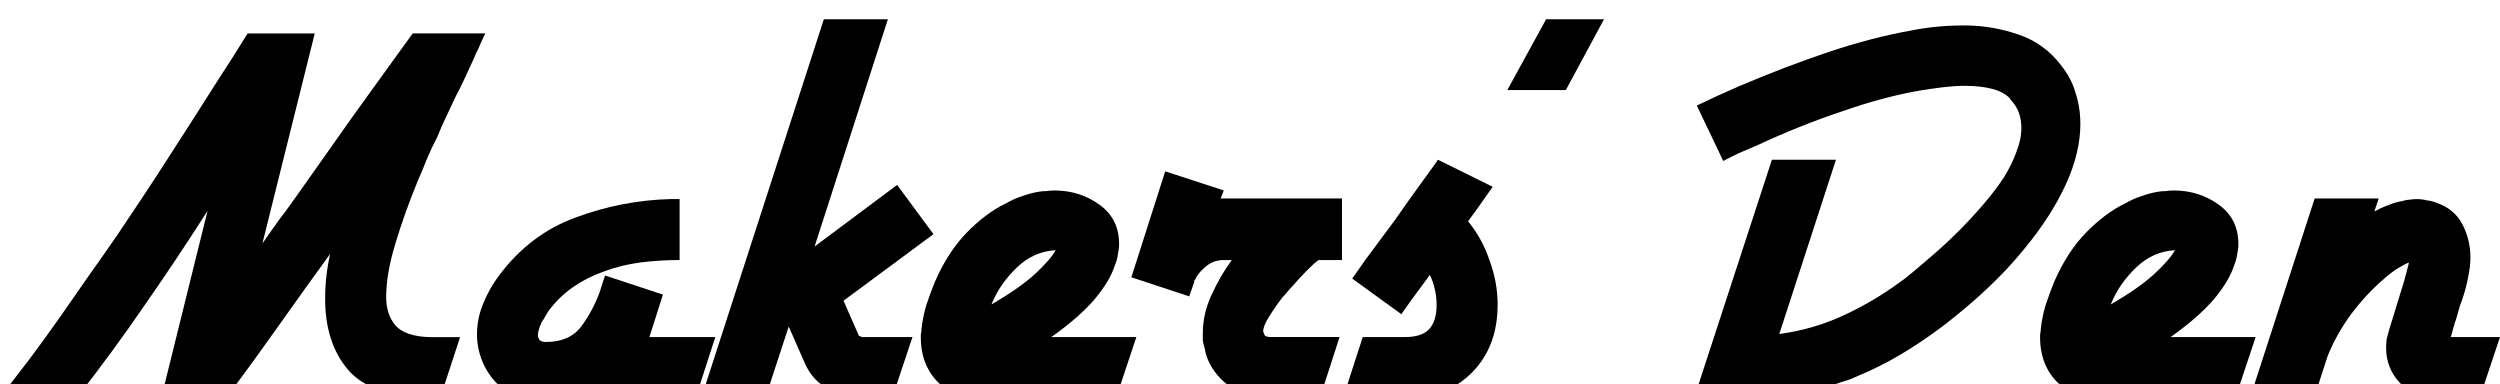
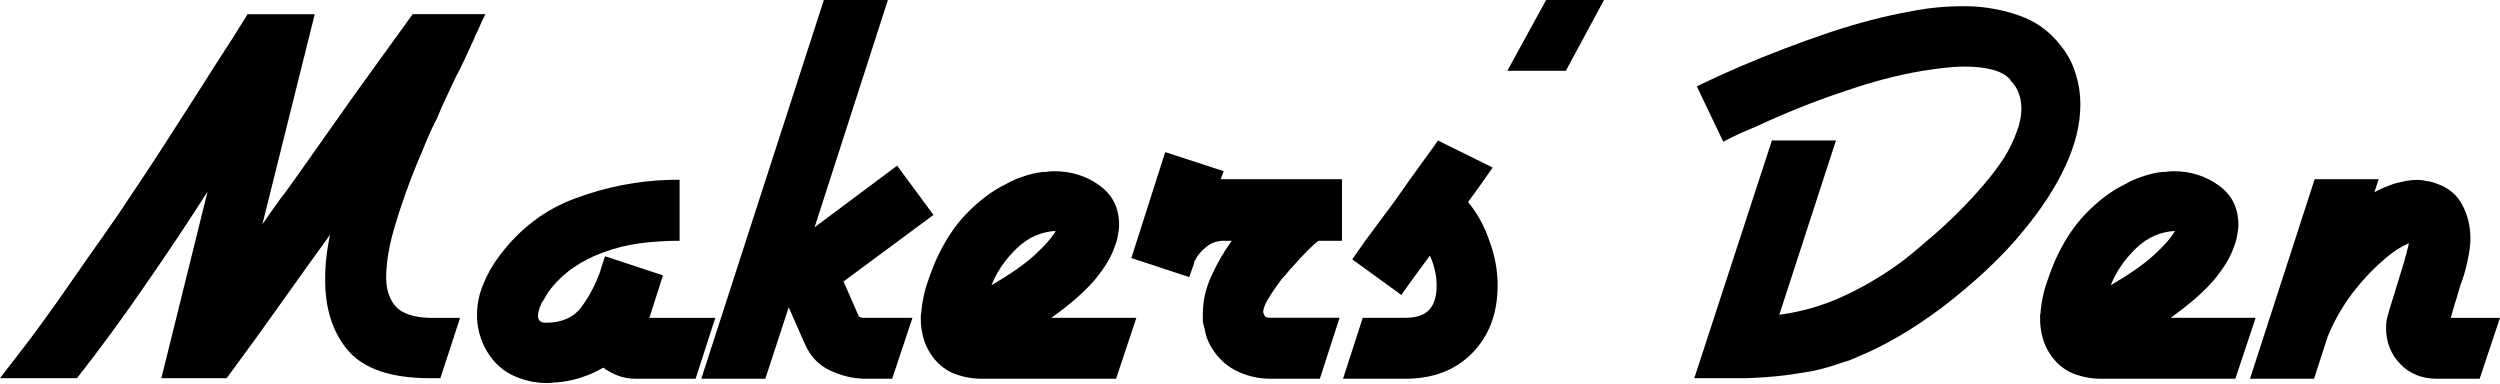
<svg xmlns="http://www.w3.org/2000/svg" width="68.738mm" height="10.533mm" viewBox="0 0 68.738 10.533" version="1.1" id="svg8">
  <defs id="defs2" />
  <g id="layer1" transform="translate(-46.85211,-49.18308)">
-     <g aria-label="Makers' Den" style="font-style:normal;font-variant:normal;font-weight:normal;font-stretch:normal;font-size:16.933px;line-height:6.615px;font-family:Airstream;-inkscape-font-specification:'Airstream, Normal';font-variant-ligatures:normal;font-variant-caps:normal;font-variant-numeric:normal;font-feature-settings:normal;text-align:start;letter-spacing:0px;word-spacing:0px;writing-mode:lr-tb;text-anchor:start;fill-opacity:1;stroke:none;stroke-width:0.265px;stroke-linecap:butt;stroke-linejoin:miter;stroke-opacity:1" id="text4487" transform="translate(0,0.5291667)">
+     <g aria-label="Makers' Den" style="font-style:normal;font-variant:normal;font-weight:normal;font-stretch:normal;font-size:16.933px;line-height:6.615px;font-family:Airstream;-inkscape-font-specification:'Airstream, Normal';font-variant-ligatures:normal;font-variant-caps:normal;font-variant-numeric:normal;font-feature-settings:normal;text-align:start;letter-spacing:0px;word-spacing:0px;writing-mode:lr-tb;text-anchor:start;fill-opacity:1;stroke:none;stroke-width:0.265px;stroke-linecap:butt;stroke-linejoin:miter;stroke-opacity:1" id="text4487">
      <path d="m 60.196,49.573 q -0.068,0.135 -0.135,0.288 -0.051,0.135 -0.135,0.288 0,0.017 -0.017,0.034 0,0 0,0.017 -0.152,0.322 -0.288,0.627 -0.135,0.288 -0.237,0.474 -0.119,0.254 -0.254,0.542 -0.135,0.271 -0.254,0.576 -0.152,0.288 -0.288,0.61 -0.119,0.305 -0.254,0.61 -0.356,0.864 -0.61,1.71 -0.254,0.83 -0.254,1.473 0,0.474 0.254,0.779 0.271,0.305 0.948,0.322 h 0.83 l -0.542,1.659 h -0.288 q -1.592,0 -2.252,-0.762 -0.643,-0.762 -0.627,-1.998 0,-0.288 0.034,-0.576 0.034,-0.305 0.102,-0.61 -0.677,0.931 -1.372,1.913 -0.694,0.982 -1.473,2.032 h -1.795 l 1.27,-5.131 q -0.83,1.304 -1.727,2.591 -0.881,1.287 -1.863,2.54 h -2.117 q 0.389,-0.508 0.796,-1.033 0.406,-0.542 0.813,-1.118 0.406,-0.576 0.813,-1.168 0.423,-0.593 0.83,-1.185 0.745,-1.101 1.439,-2.184 0.711,-1.101 1.321,-2.066 0.186,-0.288 0.373,-0.576 0.186,-0.305 0.423,-0.677 h 1.846 l -1.439,5.774 q 0.119,-0.169 0.237,-0.339 0.135,-0.186 0.254,-0.356 0.135,-0.169 0.254,-0.339 0.135,-0.186 0.254,-0.356 0.745,-1.05 1.507,-2.134 0.779,-1.084 1.626,-2.252 h 1.998 z" style="font-style:normal;font-variant:normal;font-weight:normal;font-stretch:normal;font-size:16.933px;font-family:Airstream;-inkscape-font-specification:'Airstream, Normal';font-variant-ligatures:normal;font-variant-caps:normal;font-variant-numeric:normal;font-feature-settings:normal;text-align:start;writing-mode:lr-tb;text-anchor:start;stroke-width:0.265px" id="path4730" />
      <path d="m 66.52,57.921 -0.542,1.676 h -1.643 q -0.271,0 -0.491,-0.085 -0.22,-0.085 -0.406,-0.22 -0.254,0.152 -0.559,0.254 -0.288,0.102 -0.576,0.135 -0.102,0.017 -0.203,0.017 -0.102,0.017 -0.203,0.017 -0.525,0 -0.999,-0.237 -0.457,-0.237 -0.728,-0.762 -0.102,-0.22 -0.152,-0.423 -0.051,-0.22 -0.051,-0.44 0,-0.44 0.169,-0.847 0.169,-0.423 0.44,-0.779 0.847,-1.135 2.1,-1.592 1.27,-0.474 2.625,-0.508 0.051,0 0.102,0 0.068,0 0.135,0 v 1.676 q -0.542,0 -1.084,0.068 -0.525,0.068 -1.016,0.254 -0.44,0.152 -0.83,0.423 -0.389,0.271 -0.677,0.66 -0.017,0.034 -0.051,0.085 -0.034,0.051 -0.068,0.119 -0.034,0.051 -0.068,0.102 -0.017,0.051 -0.051,0.119 -0.017,0.051 -0.034,0.119 -0.017,0.068 -0.017,0.119 0,0.068 0.051,0.135 0.051,0.051 0.169,0.051 0.66,0 0.982,-0.44 0.322,-0.44 0.508,-0.965 0.034,-0.119 0.068,-0.22 0.034,-0.102 0.068,-0.203 l 1.592,0.525 -0.373,1.168 h 1.812 z" style="font-style:normal;font-variant:normal;font-weight:normal;font-stretch:normal;font-size:16.933px;font-family:Airstream;-inkscape-font-specification:'Airstream, Normal';font-variant-ligatures:normal;font-variant-caps:normal;font-variant-numeric:normal;font-feature-settings:normal;text-align:start;writing-mode:lr-tb;text-anchor:start;stroke-width:0.265px" id="path4732" />
      <path d="m 72.517,55.093 -2.472,1.829 0.423,0.965 q 0.034,0.017 0.085,0.034 0.068,0 0.135,0 h 1.253 l -0.559,1.676 h -0.694 q -0.017,0 -0.051,0 -0.017,0 -0.034,0 -0.491,-0.017 -0.948,-0.237 -0.457,-0.22 -0.677,-0.728 l -0.44,-0.999 -0.643,1.964 h -1.761 l 3.37,-10.414 h 1.761 l -2.015,6.248 2.269,-1.693 0.999,1.355 z" style="font-style:normal;font-variant:normal;font-weight:normal;font-stretch:normal;font-size:16.933px;font-family:Airstream;-inkscape-font-specification:'Airstream, Normal';font-variant-ligatures:normal;font-variant-caps:normal;font-variant-numeric:normal;font-feature-settings:normal;text-align:start;writing-mode:lr-tb;text-anchor:start;stroke-width:0.265px" id="path4734" />
      <path d="m 78.097,57.921 -0.559,1.676 H 73.847 q -0.457,0 -0.864,-0.186 -0.389,-0.203 -0.61,-0.61 -0.102,-0.186 -0.152,-0.406 -0.051,-0.22 -0.051,-0.44 0,-0.051 0,-0.102 0.017,-0.068 0.017,-0.135 0.034,-0.339 0.135,-0.677 0.119,-0.356 0.237,-0.643 0.356,-0.813 0.864,-1.338 0.525,-0.542 1.084,-0.813 0.237,-0.135 0.457,-0.203 0.237,-0.085 0.457,-0.119 0.102,-0.017 0.203,-0.017 0.102,-0.017 0.22,-0.017 0.694,0 1.236,0.389 0.542,0.389 0.542,1.084 0,0.135 -0.034,0.288 -0.017,0.135 -0.085,0.305 -0.135,0.423 -0.559,0.931 -0.423,0.491 -1.185,1.033 h 2.337 z m -2.218,-2.388 q -0.61,0.034 -1.067,0.474 -0.457,0.44 -0.677,0.965 0,0.017 -0.017,0.034 0,0 0,0.017 0.779,-0.457 1.185,-0.83 0.423,-0.389 0.576,-0.66 z" style="font-style:normal;font-variant:normal;font-weight:normal;font-stretch:normal;font-size:16.933px;font-family:Airstream;-inkscape-font-specification:'Airstream, Normal';font-variant-ligatures:normal;font-variant-caps:normal;font-variant-numeric:normal;font-feature-settings:normal;text-align:start;writing-mode:lr-tb;text-anchor:start;stroke-width:0.265px" id="path4736" />
      <path d="m 83.75,55.804 h -0.643 q -0.102,0.068 -0.305,0.271 -0.203,0.203 -0.423,0.457 -0.068,0.068 -0.135,0.152 -0.068,0.085 -0.135,0.152 -0.22,0.288 -0.373,0.542 -0.152,0.237 -0.152,0.389 0.017,0.068 0.051,0.119 0.051,0.034 0.152,0.034 h 1.897 l -0.542,1.676 q -0.119,0 -0.305,0 -0.169,0 -0.373,0 -0.203,0 -0.389,0 -0.169,0 -0.288,0 -0.525,0 -0.982,-0.237 -0.44,-0.237 -0.694,-0.711 -0.051,-0.102 -0.085,-0.203 -0.034,-0.102 -0.051,-0.22 -0.034,-0.102 -0.051,-0.203 0,-0.102 0,-0.203 0,-0.542 0.237,-1.05 0.237,-0.525 0.559,-0.965 h -0.271 q -0.051,0 -0.102,0.017 -0.034,0 -0.085,0.017 -0.169,0.051 -0.322,0.203 -0.152,0.135 -0.22,0.288 -0.017,0.017 -0.034,0.051 0,0.017 0,0.034 l -0.135,0.389 -1.592,-0.525 0.931,-2.913 1.609,0.525 -0.085,0.22 h 3.336 v 1.693 z" style="font-style:normal;font-variant:normal;font-weight:normal;font-stretch:normal;font-size:16.933px;font-family:Airstream;-inkscape-font-specification:'Airstream, Normal';font-variant-ligatures:normal;font-variant-caps:normal;font-variant-numeric:normal;font-feature-settings:normal;text-align:start;writing-mode:lr-tb;text-anchor:start;stroke-width:0.265px" id="path4738" />
      <path d="m 88.029,57.04 q 0,1.135 -0.694,1.846 -0.694,0.711 -1.846,0.711 h -1.71 l 0.542,-1.676 h 1.168 q 0.44,0 0.643,-0.203 0.22,-0.22 0.22,-0.677 0,-0.237 -0.051,-0.44 -0.051,-0.22 -0.135,-0.389 -0.322,0.44 -0.559,0.762 -0.22,0.305 -0.22,0.322 l -1.355,-0.982 q 0,0 0.356,-0.508 0.373,-0.508 0.83,-1.118 0.423,-0.61 0.796,-1.118 0.373,-0.508 0.373,-0.525 l 1.507,0.745 q -0.017,0.017 -0.203,0.288 -0.186,0.271 -0.474,0.66 0.389,0.474 0.593,1.084 0.22,0.593 0.22,1.219 z" style="font-style:normal;font-variant:normal;font-weight:normal;font-stretch:normal;font-size:16.933px;font-family:Airstream;-inkscape-font-specification:'Airstream, Normal';font-variant-ligatures:normal;font-variant-caps:normal;font-variant-numeric:normal;font-feature-settings:normal;text-align:start;writing-mode:lr-tb;text-anchor:start;stroke-width:0.265px" id="path4740" />
      <path d="m 90.955,49.183 -1.05,1.947 h -1.609 l 1.067,-1.947 z" style="font-style:normal;font-variant:normal;font-weight:normal;font-stretch:normal;font-size:16.933px;font-family:Airstream;-inkscape-font-specification:'Airstream, Normal';font-variant-ligatures:normal;font-variant-caps:normal;font-variant-numeric:normal;font-feature-settings:normal;text-align:start;writing-mode:lr-tb;text-anchor:start;stroke-width:0.265px" id="path4742" />
      <path d="m 103.511,50.436 q 0.288,0.356 0.406,0.762 0.135,0.406 0.135,0.864 0,0.796 -0.406,1.676 -0.406,0.881 -1.151,1.778 -0.44,0.542 -0.999,1.067 -0.559,0.525 -1.219,1.033 -0.61,0.457 -1.185,0.796 -0.576,0.339 -1.151,0.576 -0.119,0.051 -0.237,0.102 -0.102,0.034 -0.22,0.068 -0.373,0.135 -0.762,0.22 -0.373,0.068 -0.745,0.119 -0.559,0.068 -1.135,0.085 -0.559,0 -1.135,0 -0.068,0 -0.135,0 -0.068,0 -0.135,0 l 2.134,-6.536 h 1.761 l -1.558,4.792 q 0.982,-0.135 1.829,-0.542 0.864,-0.406 1.643,-0.999 0.237,-0.186 0.627,-0.525 0.406,-0.339 0.83,-0.762 0.339,-0.339 0.66,-0.711 0.339,-0.389 0.593,-0.779 0.22,-0.356 0.339,-0.694 0.135,-0.339 0.135,-0.66 0,-0.22 -0.068,-0.406 -0.068,-0.203 -0.237,-0.373 v -0.017 q -0.169,-0.186 -0.491,-0.271 -0.322,-0.085 -0.762,-0.085 -0.271,0 -0.559,0.034 -0.288,0.034 -0.61,0.085 -1.016,0.169 -2.184,0.576 -1.168,0.389 -2.371,0.948 -0.237,0.102 -0.474,0.203 -0.22,0.102 -0.44,0.22 l -0.728,-1.524 q 0.288,-0.135 0.576,-0.271 0.305,-0.135 0.61,-0.271 1.236,-0.525 2.438,-0.931 1.219,-0.406 2.286,-0.593 0.339,-0.068 0.694,-0.102 0.356,-0.034 0.728,-0.034 0.034,0 0.051,0 0.034,0 0.068,0 0.728,0.017 1.405,0.254 0.694,0.237 1.151,0.83 z" style="font-style:normal;font-variant:normal;font-weight:normal;font-stretch:normal;font-size:16.933px;font-family:Airstream;-inkscape-font-specification:'Airstream, Normal';font-variant-ligatures:normal;font-variant-caps:normal;font-variant-numeric:normal;font-feature-settings:normal;text-align:start;writing-mode:lr-tb;text-anchor:start;stroke-width:0.265px" id="path4744" />
      <path d="m 108.872,57.921 -0.559,1.676 h -3.691 q -0.457,0 -0.864,-0.186 -0.389,-0.203 -0.61,-0.61 -0.102,-0.186 -0.152,-0.406 -0.051,-0.22 -0.051,-0.44 0,-0.051 0,-0.102 0.017,-0.068 0.017,-0.135 0.034,-0.339 0.135,-0.677 0.119,-0.356 0.237,-0.643 0.356,-0.813 0.864,-1.338 0.525,-0.542 1.084,-0.813 0.237,-0.135 0.457,-0.203 0.237,-0.085 0.457,-0.119 0.102,-0.017 0.203,-0.017 0.102,-0.017 0.22,-0.017 0.694,0 1.236,0.389 0.542,0.389 0.542,1.084 0,0.135 -0.034,0.288 -0.017,0.135 -0.085,0.305 -0.135,0.423 -0.559,0.931 -0.423,0.491 -1.185,1.033 h 2.337 z m -2.218,-2.388 q -0.61,0.034 -1.067,0.474 -0.457,0.44 -0.677,0.965 0,0.017 -0.017,0.034 0,0 0,0.017 0.779,-0.457 1.185,-0.83 0.423,-0.389 0.576,-0.66 z" style="font-style:normal;font-variant:normal;font-weight:normal;font-stretch:normal;font-size:16.933px;font-family:Airstream;-inkscape-font-specification:'Airstream, Normal';font-variant-ligatures:normal;font-variant-caps:normal;font-variant-numeric:normal;font-feature-settings:normal;text-align:start;writing-mode:lr-tb;text-anchor:start;stroke-width:0.265px" id="path4746" />
      <path d="m 115.59,57.921 -0.559,1.676 h -1.168 q -0.627,0 -1.016,-0.406 -0.389,-0.406 -0.389,-0.982 0,-0.119 0.017,-0.237 0.034,-0.135 0.068,-0.254 0.034,-0.119 0.068,-0.22 0.034,-0.119 0.068,-0.22 0.068,-0.22 0.135,-0.44 0.068,-0.22 0.135,-0.44 0.017,-0.034 0.017,-0.068 0.017,-0.034 0.017,-0.068 0.034,-0.085 0.051,-0.186 0.034,-0.102 0.051,-0.203 -0.135,0.051 -0.322,0.169 -0.186,0.119 -0.373,0.288 -0.474,0.406 -0.897,0.965 -0.406,0.559 -0.643,1.151 l -0.373,1.151 h -1.761 l 1.778,-5.486 h 1.761 l -0.119,0.356 q 0.186,-0.102 0.373,-0.169 0.203,-0.085 0.406,-0.119 0.102,-0.034 0.186,-0.034 0.102,-0.017 0.203,-0.017 0.135,0 0.271,0.034 0.152,0.017 0.271,0.068 0.491,0.169 0.711,0.593 0.22,0.423 0.22,0.914 0,0.254 -0.068,0.559 -0.051,0.288 -0.169,0.627 -0.051,0.119 -0.085,0.254 -0.034,0.119 -0.068,0.237 -0.017,0.051 -0.034,0.102 -0.017,0.034 -0.017,0.068 -0.034,0.085 -0.051,0.169 -0.017,0.085 -0.051,0.169 h 1.355 z" style="font-style:normal;font-variant:normal;font-weight:normal;font-stretch:normal;font-size:16.933px;font-family:Airstream;-inkscape-font-specification:'Airstream, Normal';font-variant-ligatures:normal;font-variant-caps:normal;font-variant-numeric:normal;font-feature-settings:normal;text-align:start;writing-mode:lr-tb;text-anchor:start;stroke-width:0.265px" id="path4748" />
    </g>
  </g>
</svg>
